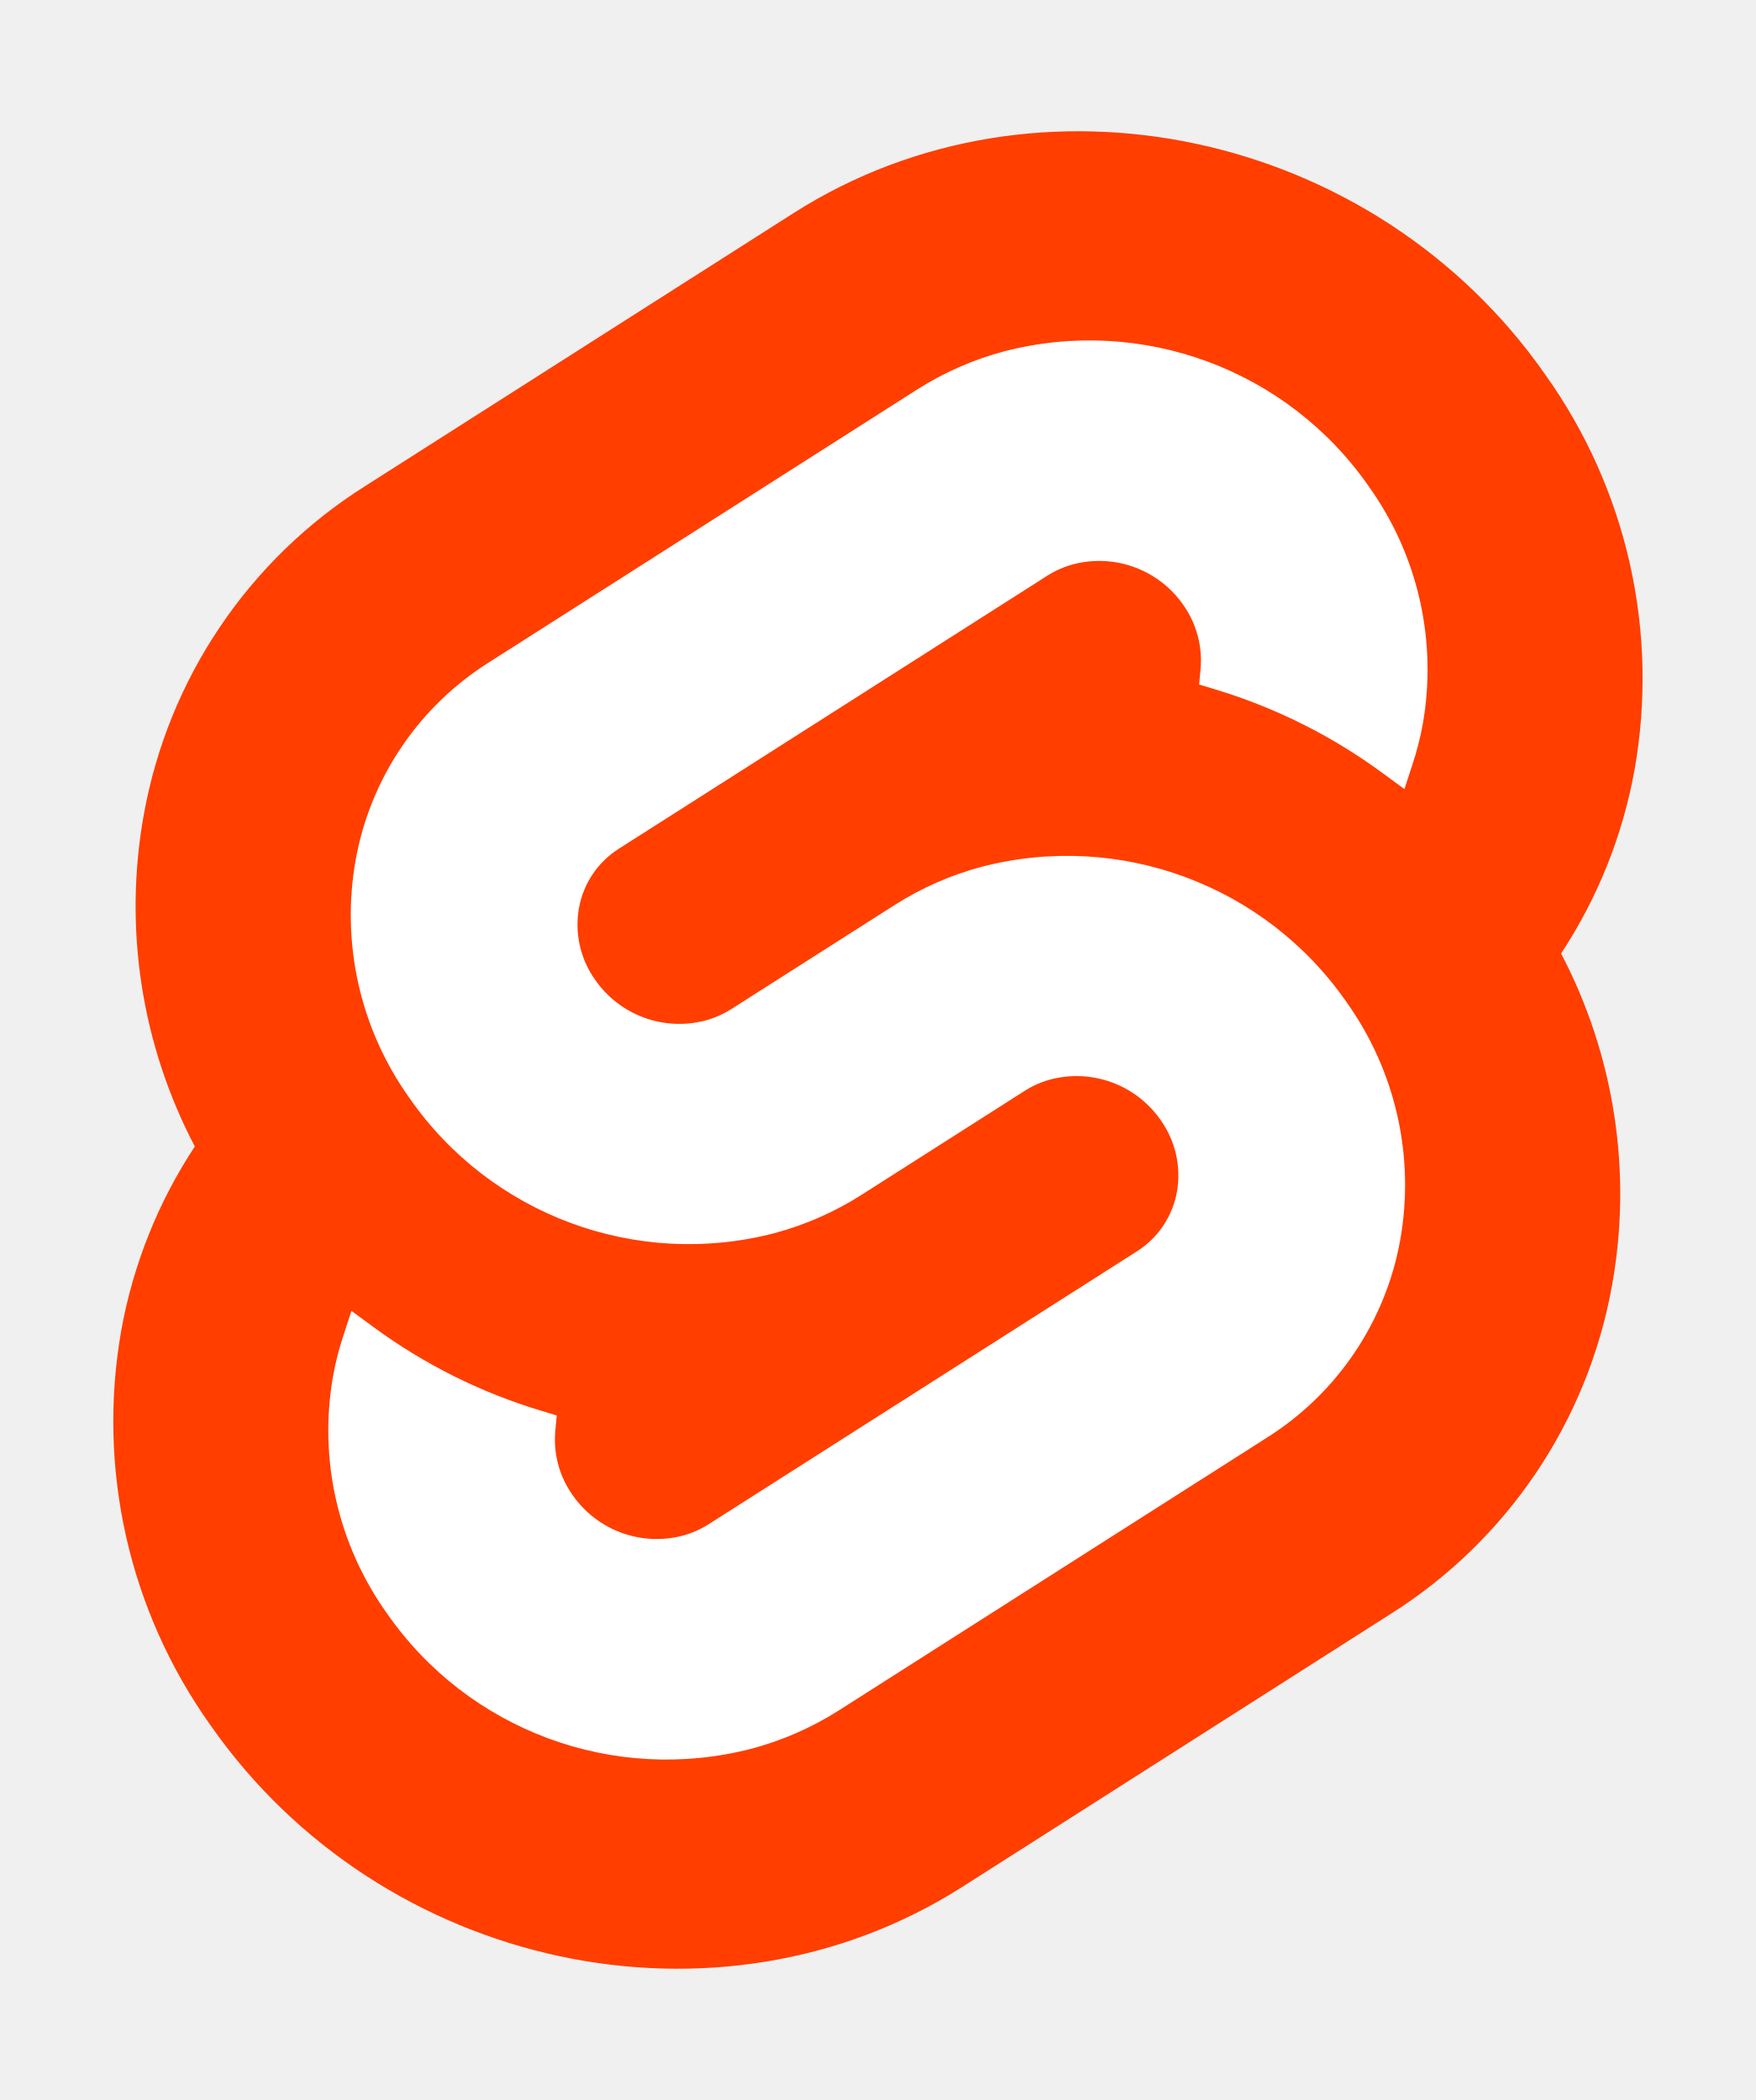
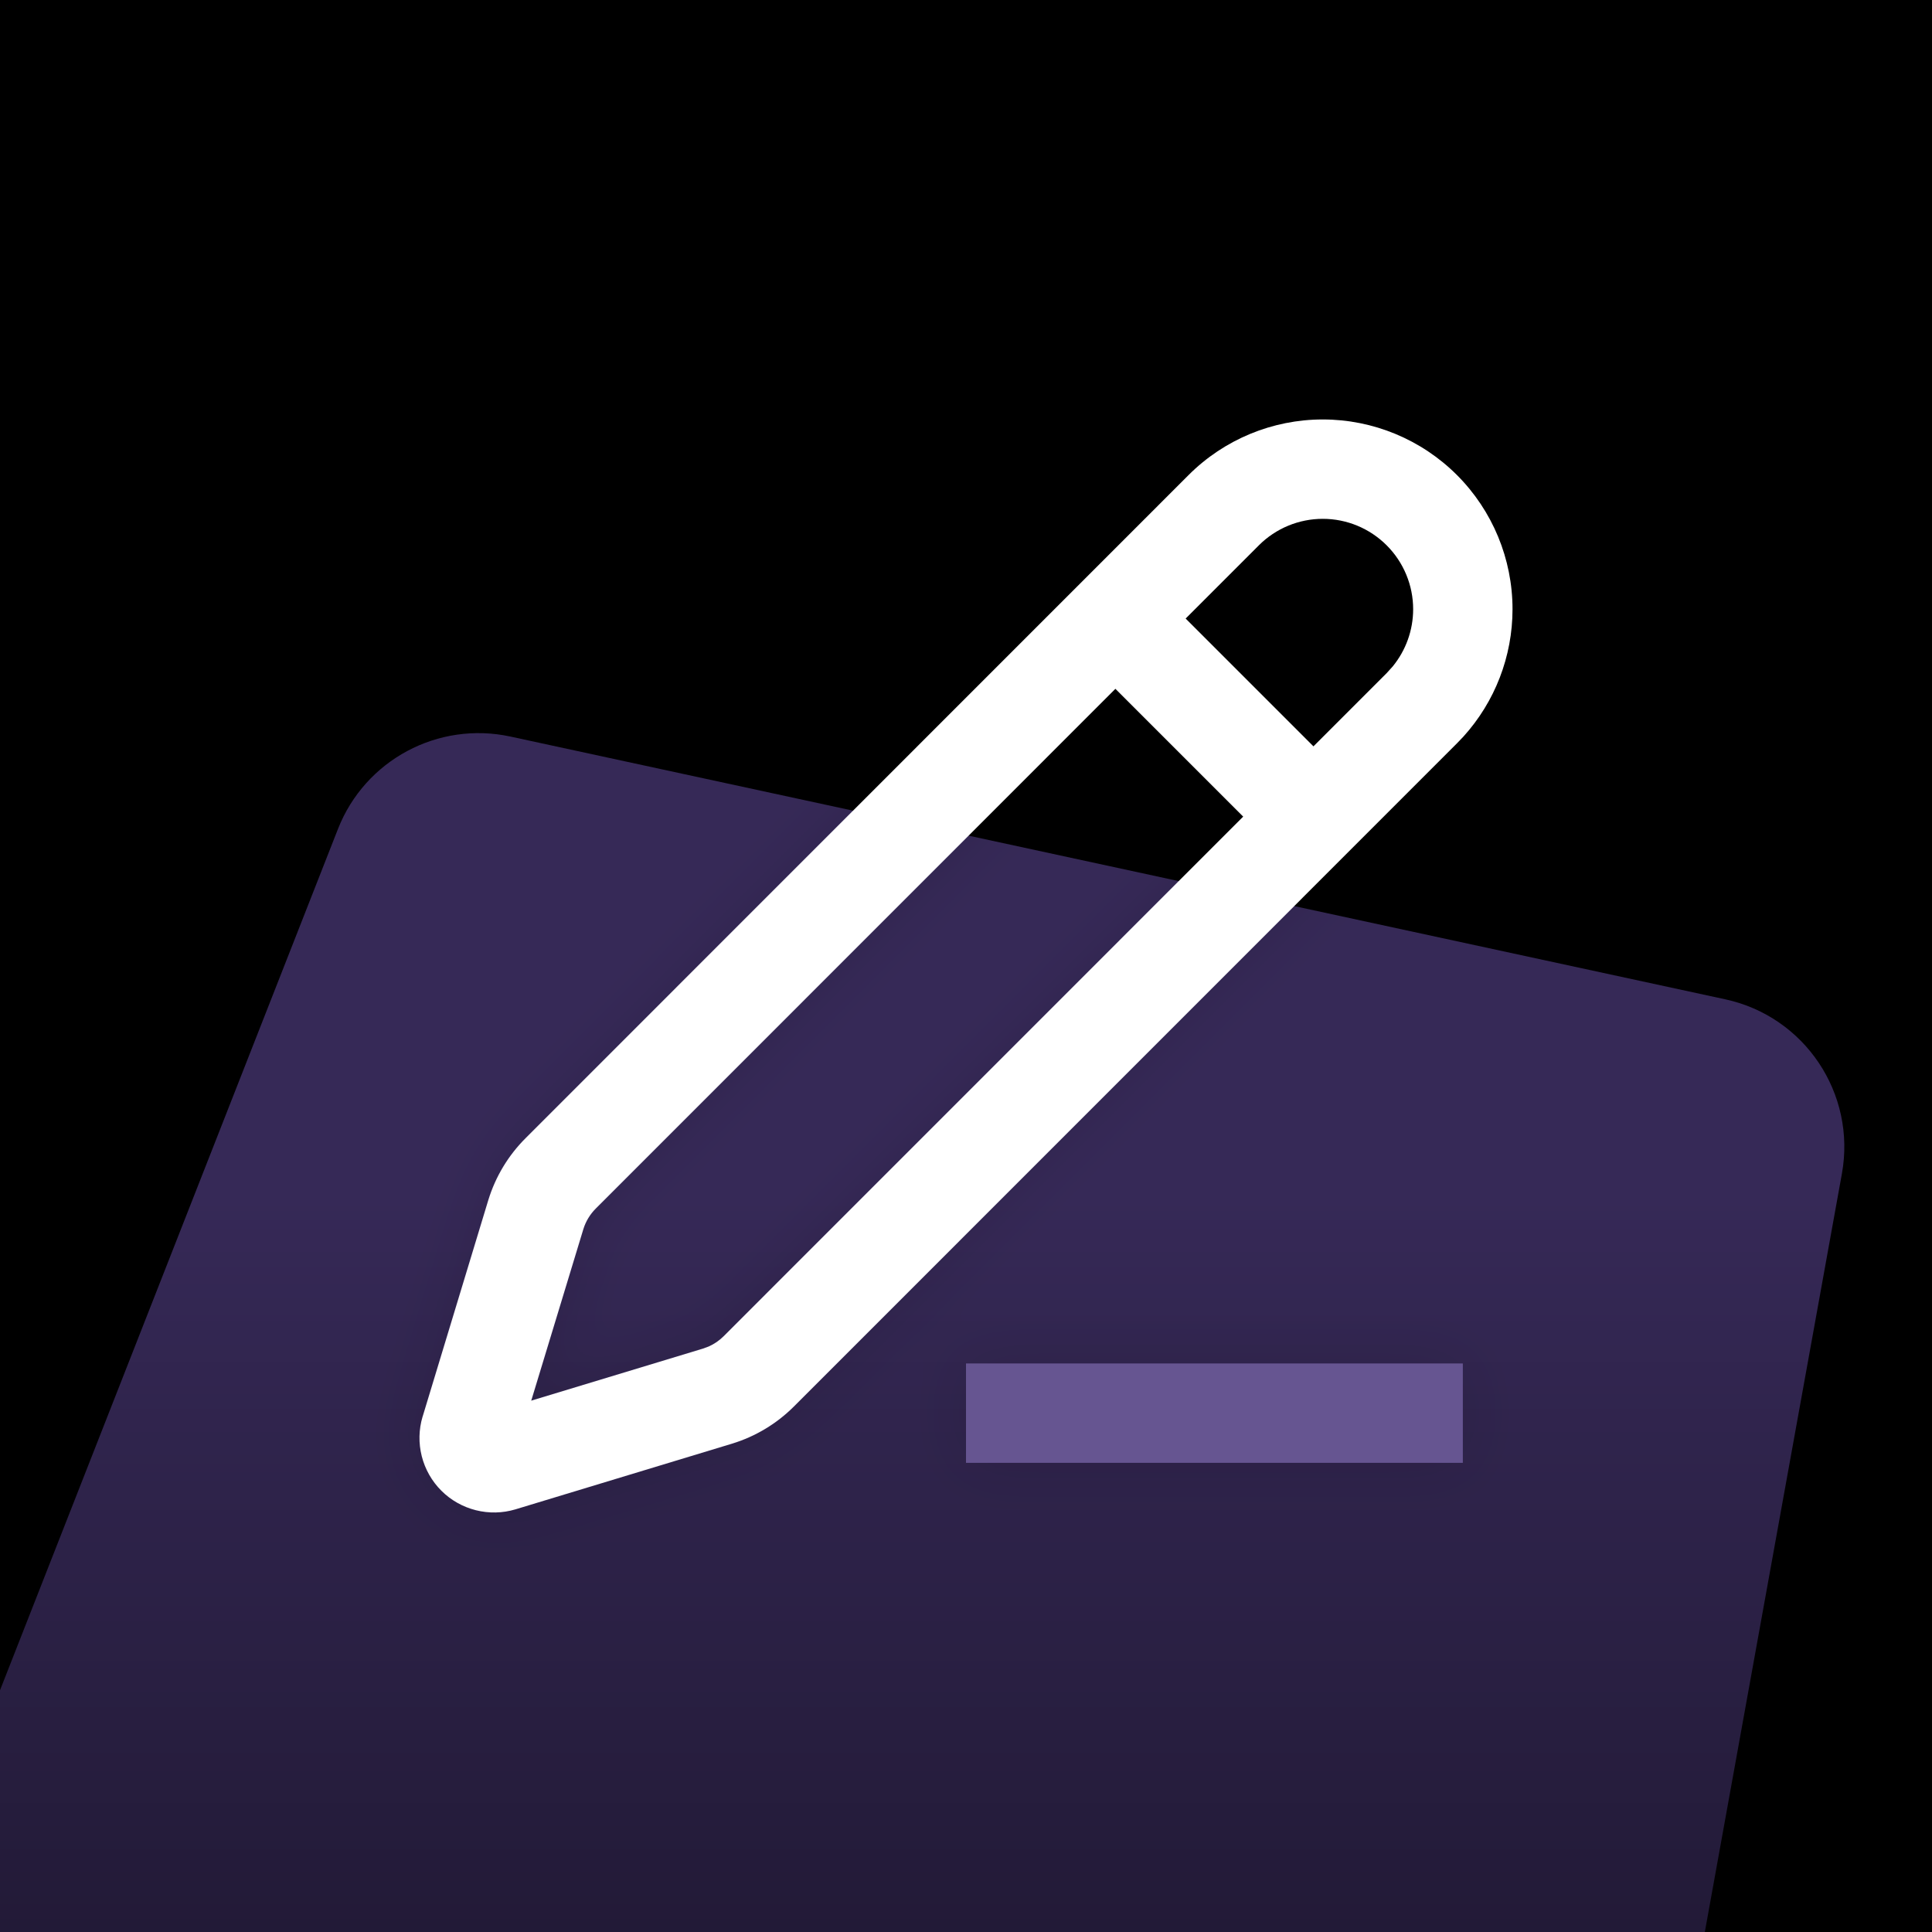
- <svg xmlns="http://www.w3.org/2000/svg" width="107" height="128" viewBox="0 0 107 128">
-   <path d="M94.157 22.819c-10.4-14.885-30.94-19.297-45.792-9.835L22.282 29.608A29.92 29.92 0 0 0 8.764 49.65a31.5 31.5 0 0 0 3.108 20.231 30 30 0 0 0-4.477 11.183 31.9 31.9 0 0 0 5.448 24.116c10.402 14.887 30.942 19.297 45.791 9.835l26.083-16.624A29.92 29.92 0 0 0 98.235 78.35a31.53 31.53 0 0 0-3.105-20.232 30 30 0 0 0 4.474-11.182 31.88 31.88 0 0 0-5.447-24.116" style="fill:#ff3e00" />
-   <path d="M45.817 106.582a20.72 20.72 0 0 1-22.237-8.243 19.17 19.17 0 0 1-3.277-14.503 18 18 0 0 1 .624-2.435l.49-1.498 1.337.981a33.6 33.6 0 0 0 10.203 5.098l.97.294-.09.968a5.85 5.85 0 0 0 1.052 3.878 6.24 6.24 0 0 0 6.695 2.485 5.8 5.8 0 0 0 1.603-.704L69.27 76.28a5.43 5.43 0 0 0 2.45-3.631 5.8 5.8 0 0 0-.987-4.371 6.24 6.24 0 0 0-6.698-2.487 5.7 5.7 0 0 0-1.6.704l-9.953 6.345a19 19 0 0 1-5.296 2.326 20.72 20.72 0 0 1-22.237-8.243 19.17 19.17 0 0 1-3.277-14.502 17.99 17.99 0 0 1 8.13-12.052l26.081-16.623a19 19 0 0 1 5.3-2.329 20.72 20.72 0 0 1 22.237 8.243 19.17 19.17 0 0 1 3.277 14.503 18 18 0 0 1-.624 2.435l-.49 1.498-1.337-.98a33.6 33.6 0 0 0-10.203-5.1l-.97-.294.09-.968a5.86 5.86 0 0 0-1.052-3.878 6.24 6.24 0 0 0-6.696-2.485 5.8 5.8 0 0 0-1.602.704L37.73 51.72a5.42 5.42 0 0 0-2.449 3.63 5.79 5.79 0 0 0 .986 4.372 6.24 6.24 0 0 0 6.698 2.486 5.8 5.8 0 0 0 1.602-.704l9.952-6.342a19 19 0 0 1 5.295-2.328 20.72 20.72 0 0 1 22.237 8.242 19.17 19.17 0 0 1 3.277 14.503 18 18 0 0 1-8.13 12.053l-26.081 16.622a19 19 0 0 1-5.3 2.328" style="fill:#fff" />
+ <svg xmlns="http://www.w3.org/2000/svg" width="512" height="512" viewBox="0 0 512 512" fill="none">
+   <g clip-path="url(#clip0_20_677)">
+     <rect width="512" height="512" fill="black" />
+     <path opacity="0.34" d="M89.569 219.678C96.735 201.417 116.087 191.047 135.261 195.194L457.218 264.828C478.29 269.386 491.959 289.824 488.124 311.039L439.366 580.782C435.741 600.834 417.623 614.956 397.294 613.576L1.468 586.698C-25.51 584.867 -42.935 557.35 -33.057 532.179L89.569 219.678Z" fill="#9E78FF" />
+     <rect opacity="0.37" width="512" height="196" transform="matrix(1 0 0 -1 0 512)" fill="url(#paint0_linear_20_677)" />
+     <g filter="url(#filter0_d_20_677)">
+       <path d="M387.667 361.333V387.667H256V361.333H387.667Z" fill="#665591" />
+       <path d="M374.501 161.45C374.502 155.098 371.971 149.007 367.48 144.515C362.991 140.026 356.908 137.497 350.559 137.495C344.21 137.494 338.116 140.016 333.625 144.503L157.881 320.285C156.354 321.809 155.222 323.688 154.589 325.75L140.78 371.19L186.297 357.394L187.802 356.841C189.272 356.189 190.616 355.27 191.762 354.128L367.48 178.384L369.075 176.622C372.566 172.362 374.499 167.005 374.501 161.45ZM400.834 161.45C400.833 173.953 396.176 185.979 387.822 195.202L386.099 197.002L210.355 372.772C205.777 377.336 200.145 380.714 193.961 382.596L136.639 399.98L136.601 399.993C133.189 401.017 129.563 401.091 126.109 400.224C122.653 399.355 119.489 397.572 116.967 395.055C114.443 392.536 112.647 389.369 111.772 385.913C110.899 382.46 110.971 378.834 111.99 375.421L112.016 375.369L129.4 318.061L129.413 318.022C131.312 311.833 134.703 306.2 139.288 301.628L314.994 125.884C324.425 116.456 337.224 111.16 350.559 111.162C363.894 111.164 376.684 116.467 386.112 125.897C395.538 135.327 400.836 148.116 400.834 161.45Z" fill="white" />
+       <path d="M349.643 199.358L331.025 217.977L293.9 180.852L312.519 162.234L349.643 199.358Z" fill="white" />
+     </g>
+   </g>
+   <defs>
+     <filter id="filter0_d_20_677" x="81.9" y="81.9" width="348.2" height="348.2" filterUnits="userSpaceOnUse" color-interpolation-filters="sRGB">
+       <feFlood flood-opacity="0" result="BackgroundImageFix" />
+       <feColorMatrix in="SourceAlpha" type="matrix" values="0 0 0 0 0 0 0 0 0 0 0 0 0 0 0 0 0 0 127 0" result="hardAlpha" />
+       <feOffset />
+       <feGaussianBlur stdDeviation="8.05" />
+       <feComposite in2="hardAlpha" operator="out" />
+       <feColorMatrix type="matrix" values="0 0 0 0 0 0 0 0 0 0 0 0 0 0 0 0 0 0 0.11 0" />
+       <feBlend mode="normal" in2="BackgroundImageFix" result="effect1_dropShadow_20_677" />
+       <feBlend mode="normal" in="SourceGraphic" in2="effect1_dropShadow_20_677" result="shape" />
+     </filter>
+     <linearGradient id="paint0_linear_20_677" x1="256" y1="0" x2="256" y2="196" gradientUnits="userSpaceOnUse">
+       <stop />
+       <stop offset="1" stop-opacity="0" />
+     </linearGradient>
+     <clipPath id="clip0_20_677">
+       <rect width="512" height="512" fill="white" />
+     </clipPath>
+   </defs>
</svg>
